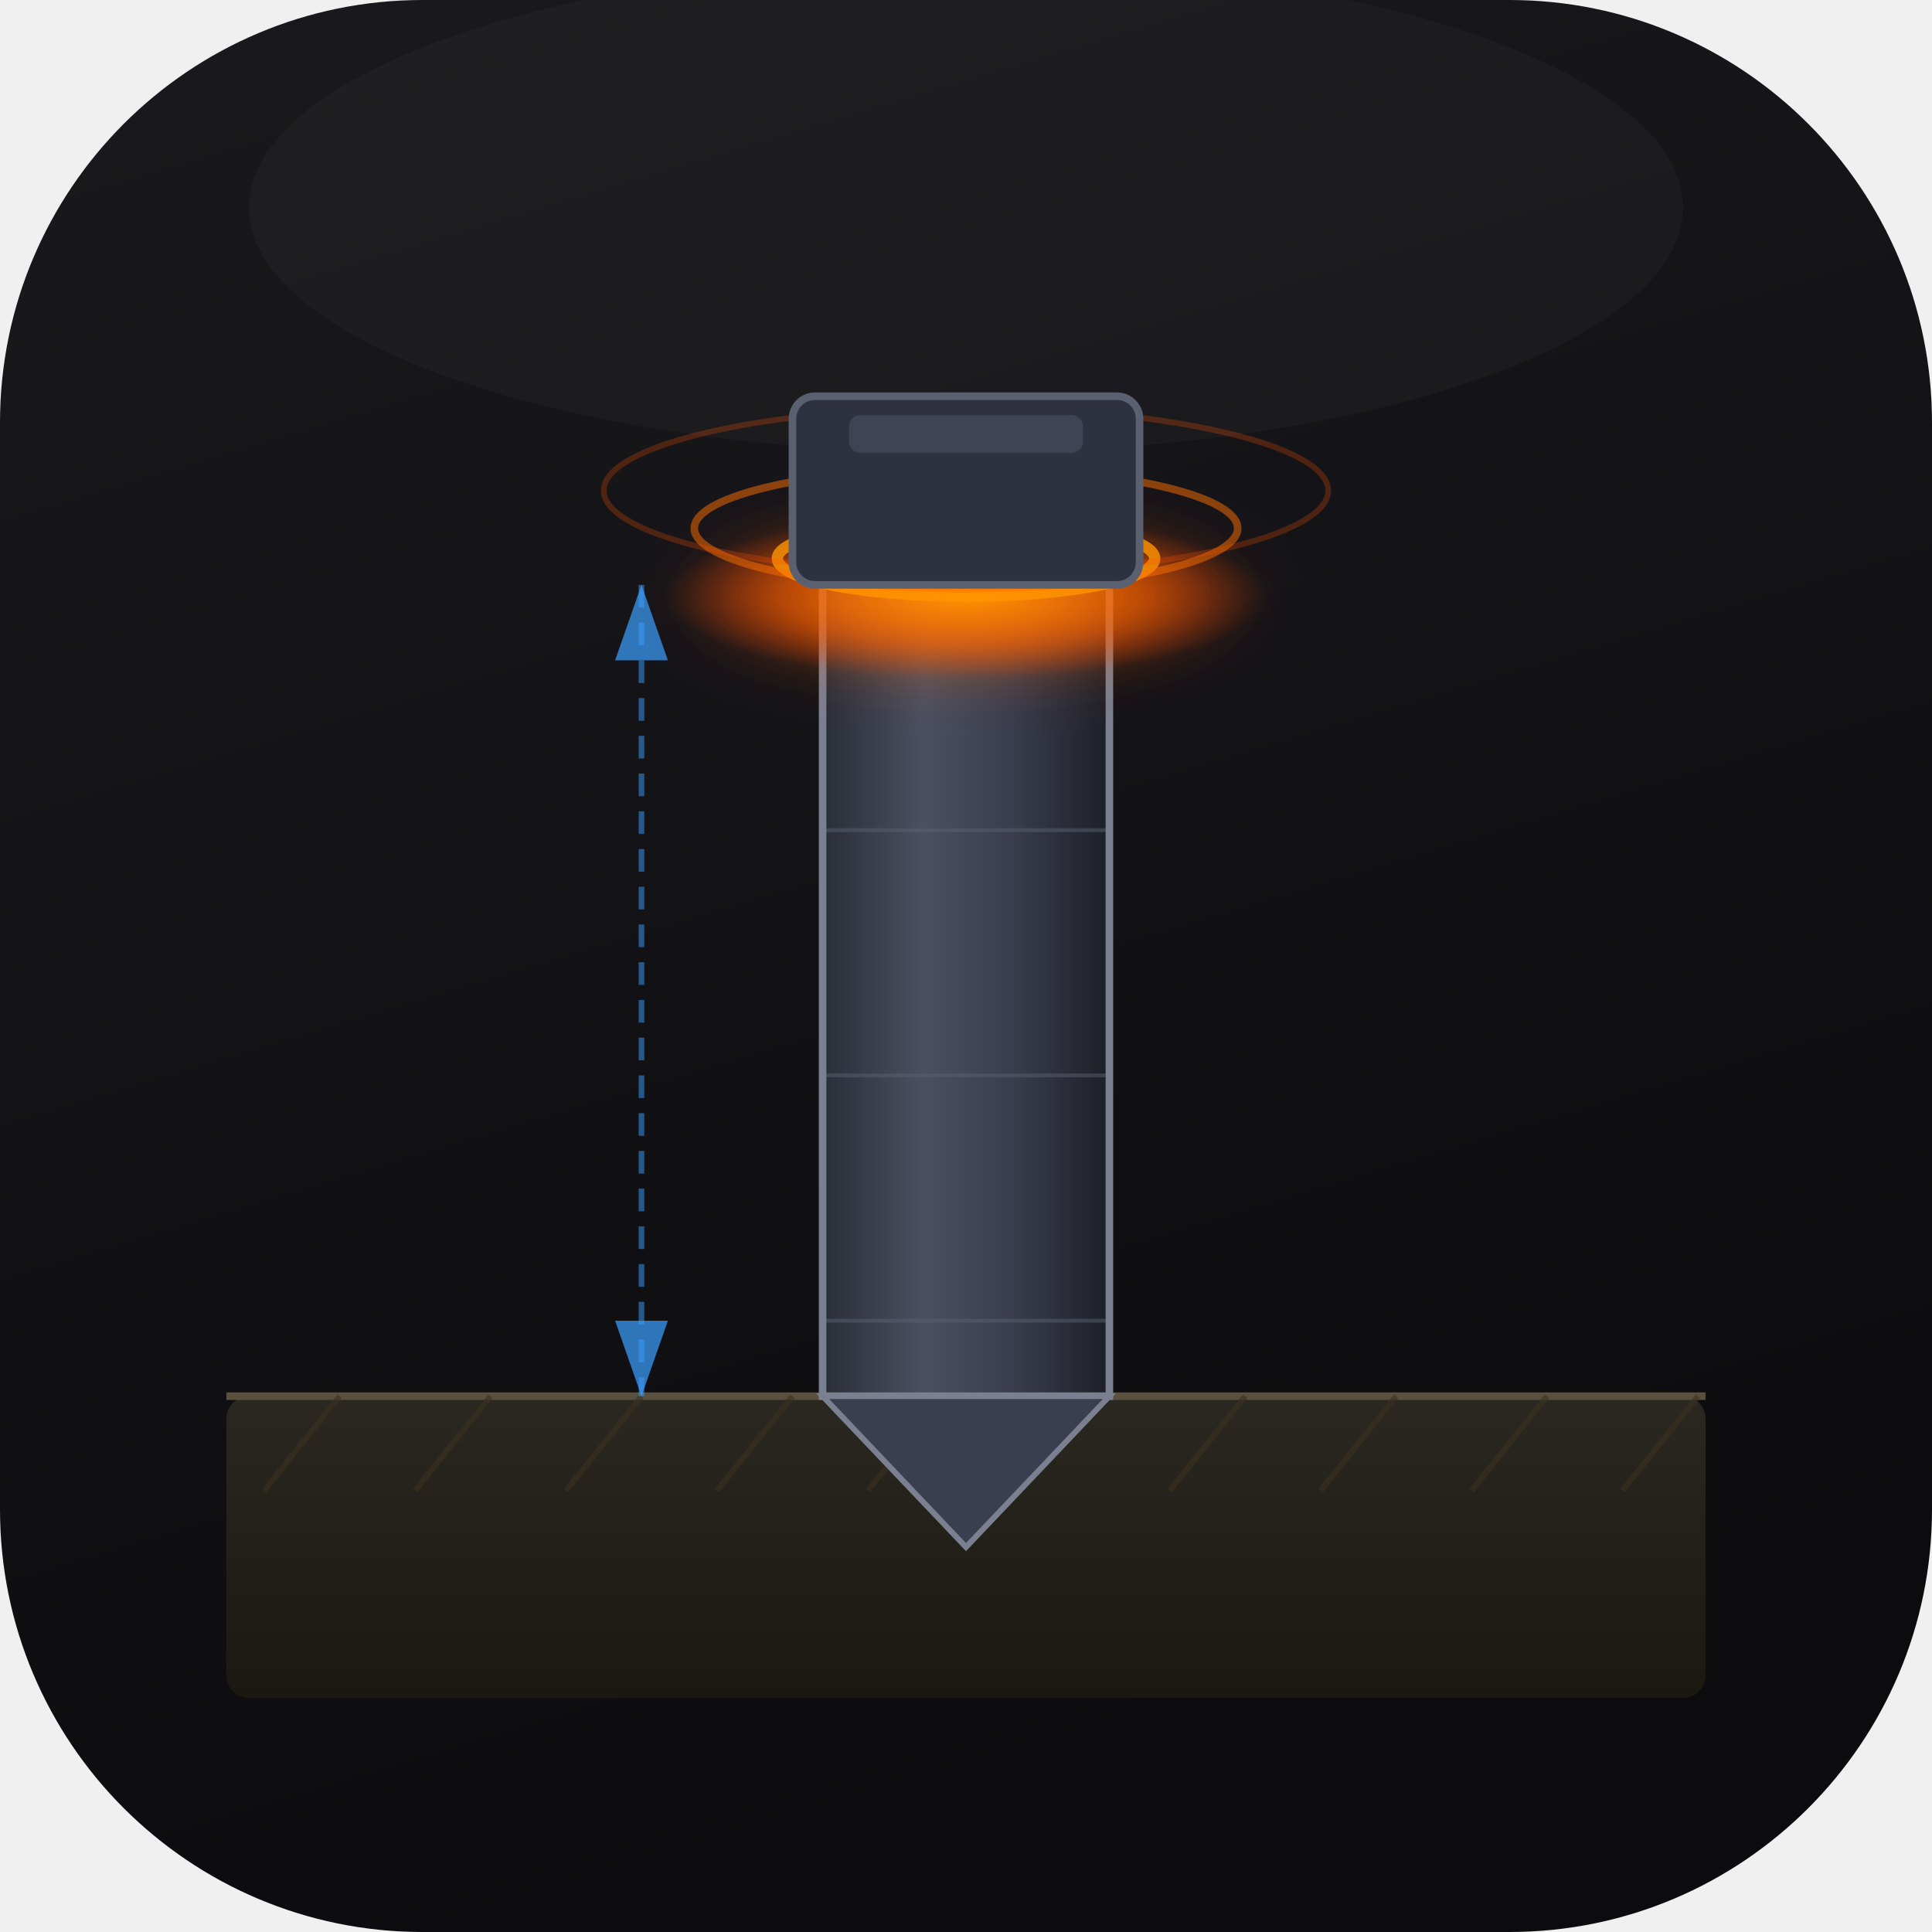
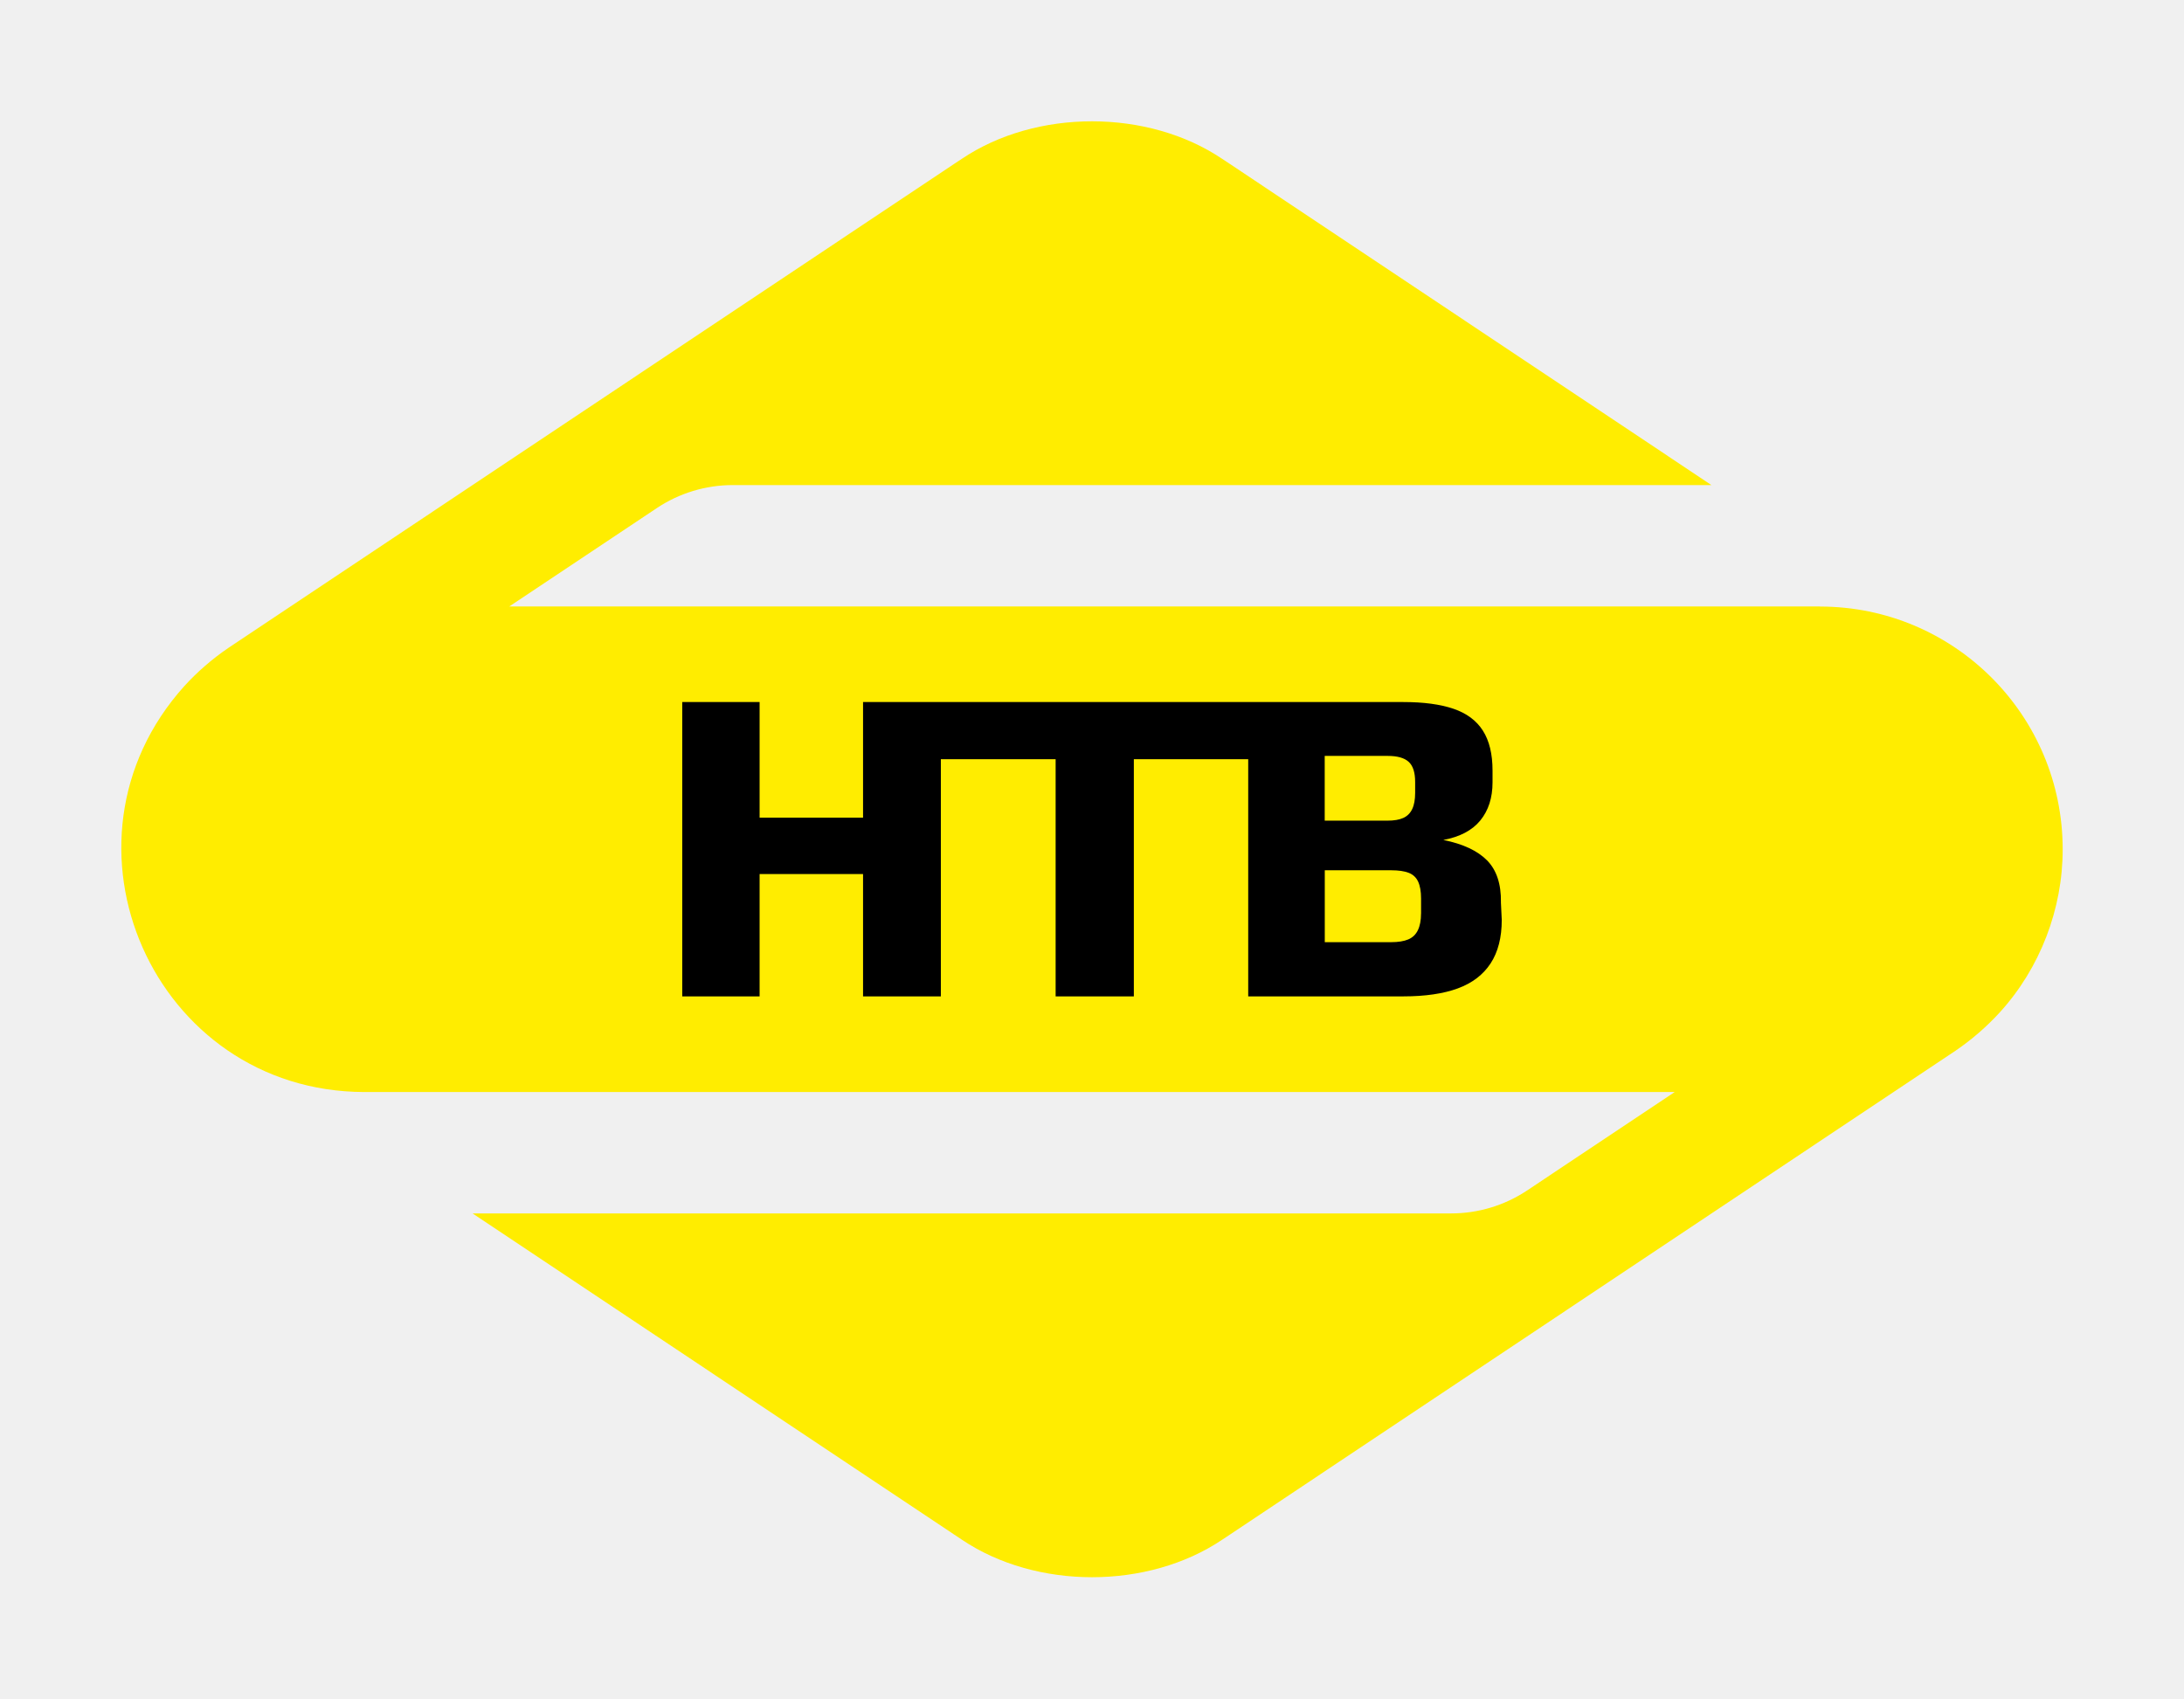
- <svg xmlns="http://www.w3.org/2000/svg" viewBox="0 0 512 512">
+ <svg xmlns="http://www.w3.org/2000/svg" id="Logo" viewBox="0 0 637.8 496.06">
  <defs>
-     <linearGradient id="bg" x1="0" y1="0" x2="0.3" y2="1">
-       <stop offset="0%" stop-color="#1a1a1e" />
-       <stop offset="100%" stop-color="#0c0c0f" />
-     </linearGradient>
-     <linearGradient id="pile" x1="0" y1="0" x2="1" y2="0">
-       <stop offset="0%" stop-color="#2a2e38" />
-       <stop offset="35%" stop-color="#4a5060" />
-       <stop offset="65%" stop-color="#3a3e4e" />
-       <stop offset="100%" stop-color="#1e2028" />
-     </linearGradient>
-     <linearGradient id="ground" x1="0" y1="0" x2="0" y2="1">
-       <stop offset="0%" stop-color="#2a2820" />
-       <stop offset="100%" stop-color="#1a1810" />
-     </linearGradient>
-     <radialGradient id="impact" cx="50%" cy="50%" r="50%">
-       <stop offset="0%" stop-color="#ff9500" stop-opacity="0.95" />
-       <stop offset="60%" stop-color="#ff6000" stop-opacity="0.5" />
-       <stop offset="100%" stop-color="#ff4000" stop-opacity="0" />
-     </radialGradient>
-     <filter id="glow-orange" x="-50%" y="-50%" width="200%" height="200%">
-       <feGaussianBlur stdDeviation="8" result="blur" />
-       <feMerge>
-         <feMergeNode in="blur" />
-         <feMergeNode in="SourceGraphic" />
-       </feMerge>
-     </filter>
+     <style>
+       .cls-1 {
+         fill: #000;
+       }
+ 
+       .cls-1, .cls-2 {
+         stroke-width: 0px;
+       }
+ 
+       .cls-2 {
+         fill: #ffed00;
+       }
+     </style>
  </defs>
-   <rect width="512" height="512" rx="112" fill="url(#bg)" />
-   <ellipse cx="256" cy="55" rx="190" ry="65" fill="white" opacity="0.03" />
-   <rect x="60" y="370" width="392" height="80" rx="6" fill="url(#ground)" />
-   <line x1="60" y1="370" x2="452" y2="370" stroke="#5a5040" stroke-width="2" />
-   <line x1="90" y1="370" x2="70" y2="395" stroke="#3a3020" stroke-width="1.5" opacity="0.6" />
-   <line x1="130" y1="370" x2="110" y2="395" stroke="#3a3020" stroke-width="1.5" opacity="0.6" />
-   <line x1="170" y1="370" x2="150" y2="395" stroke="#3a3020" stroke-width="1.5" opacity="0.6" />
-   <line x1="210" y1="370" x2="190" y2="395" stroke="#3a3020" stroke-width="1.5" opacity="0.6" />
-   <line x1="250" y1="370" x2="230" y2="395" stroke="#3a3020" stroke-width="1.5" opacity="0.6" />
-   <line x1="290" y1="370" x2="270" y2="395" stroke="#3a3020" stroke-width="1.5" opacity="0.6" />
-   <line x1="330" y1="370" x2="310" y2="395" stroke="#3a3020" stroke-width="1.5" opacity="0.6" />
-   <line x1="370" y1="370" x2="350" y2="395" stroke="#3a3020" stroke-width="1.5" opacity="0.6" />
-   <line x1="410" y1="370" x2="390" y2="395" stroke="#3a3020" stroke-width="1.5" opacity="0.6" />
-   <line x1="450" y1="370" x2="430" y2="395" stroke="#3a3020" stroke-width="1.5" opacity="0.6" />
-   <rect x="218" y="155" width="76" height="215" fill="url(#pile)" />
-   <line x1="218" y1="220" x2="294" y2="220" stroke="#5a6070" stroke-width="1" opacity="0.5" />
-   <line x1="218" y1="285" x2="294" y2="285" stroke="#5a6070" stroke-width="1" opacity="0.5" />
-   <line x1="218" y1="350" x2="294" y2="350" stroke="#5a6070" stroke-width="1" opacity="0.5" />
-   <rect x="218" y="155" width="76" height="215" fill="none" stroke="#7a8090" stroke-width="2" />
-   <polygon points="218,370 294,370 256,410" fill="#3a3e4e" stroke="#7a8090" stroke-width="1.5" />
-   <line x1="170" y1="155" x2="170" y2="370" stroke="#3a9fff" stroke-width="1.5" opacity="0.5" stroke-dasharray="6,4" />
-   <polygon points="170,155 163,175 177,175" fill="#3a9fff" opacity="0.7" />
-   <polygon points="170,370 163,350 177,350" fill="#3a9fff" opacity="0.7" />
-   <ellipse cx="256" cy="158" rx="80" ry="22" fill="url(#impact)" filter="url(#glow-orange)" />
-   <ellipse cx="256" cy="148" rx="50" ry="10" fill="none" stroke="#ff9500" stroke-width="3" opacity="0.8" />
-   <ellipse cx="256" cy="140" rx="72" ry="16" fill="none" stroke="#ff7000" stroke-width="2" opacity="0.5" />
-   <ellipse cx="256" cy="130" rx="96" ry="22" fill="none" stroke="#ff5000" stroke-width="1.5" opacity="0.25" />
-   <rect x="210" y="105" width="92" height="50" rx="6" fill="#2e3240" stroke="#5a6070" stroke-width="2" />
-   <rect x="225" y="110" width="62" height="10" rx="3" fill="#4a5060" opacity="0.6" />
+   <path class="cls-2" d="M531.5,177.12H148.73l43.08-28.73c6.57-4.38,14.29-6.72,22.18-6.72h285.8s-140.7-93.84-140.7-93.84c-.7-.48-1.44-.95-2.15-1.42-21.73-14.64-54.36-14.64-76.09,0-.72.48-1.44.94-2.15,1.42L66.6,189.29h0c-4.68,3.2-8.98,6.93-12.8,11.12-41.01,45.63-8.95,118.29,52.5,118.53h382.77l-43.08,28.73c-6.57,4.38-14.29,6.72-22.19,6.72H138.01s140.71,93.84,140.71,93.84c.7.49,1.44.95,2.15,1.43,21.73,14.64,54.36,14.64,76.09,0,.72-.48,1.44-.94,2.14-1.42l212.1-141.45h0c4.69-3.21,9.01-6.96,12.84-11.16,11.73-12.89,18.35-30.15,18.33-47.58,0-39.16-31.73-70.9-70.87-70.9Z" />
+   <path class="cls-1" d="M438.32,263.5c.08-5.32-1.27-9.39-4.05-12.22-2.79-2.82-7.04-4.81-12.77-5.96,4.83-.9,8.43-2.8,10.81-5.71,2.37-2.91,3.56-6.61,3.56-11.11v-3.44c0-4.83-.94-8.72-2.82-11.67-1.88-2.95-4.75-5.08-8.6-6.39-3.85-1.31-8.72-1.96-14.61-1.96h-157.8v33.77h-30.21v-33.77h-22.59v85.96h22.59v-35.73h30.21v35.73h22.72v-69.26h33.52v69.26h22.84v-69.26h33.4v69.26h45.31c6.38,0,11.69-.78,15.9-2.33,4.21-1.55,7.41-3.99,9.58-7.31,2.17-3.32,3.25-7.55,3.25-12.71l-.25-5.16ZM386.87,220.77h18.42c2.78,0,4.81.57,6.08,1.72,1.27,1.15,1.9,3.11,1.9,5.89v3.19c0,1.96-.29,3.54-.86,4.73-.57,1.19-1.43,2.05-2.58,2.58-1.15.53-2.7.8-4.67.8h-18.3v-18.91ZM414.99,266.82c0,1.96-.31,3.58-.92,4.85-.61,1.27-1.56,2.17-2.82,2.7-1.27.53-2.93.8-4.97.8h-19.4v-21h19.4c2.13,0,3.83.25,5.1.74,1.27.49,2.19,1.35,2.76,2.58s.86,2.87.86,4.91v4.42Z" />
</svg>
